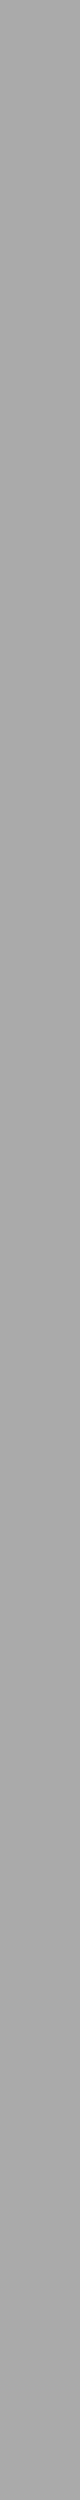
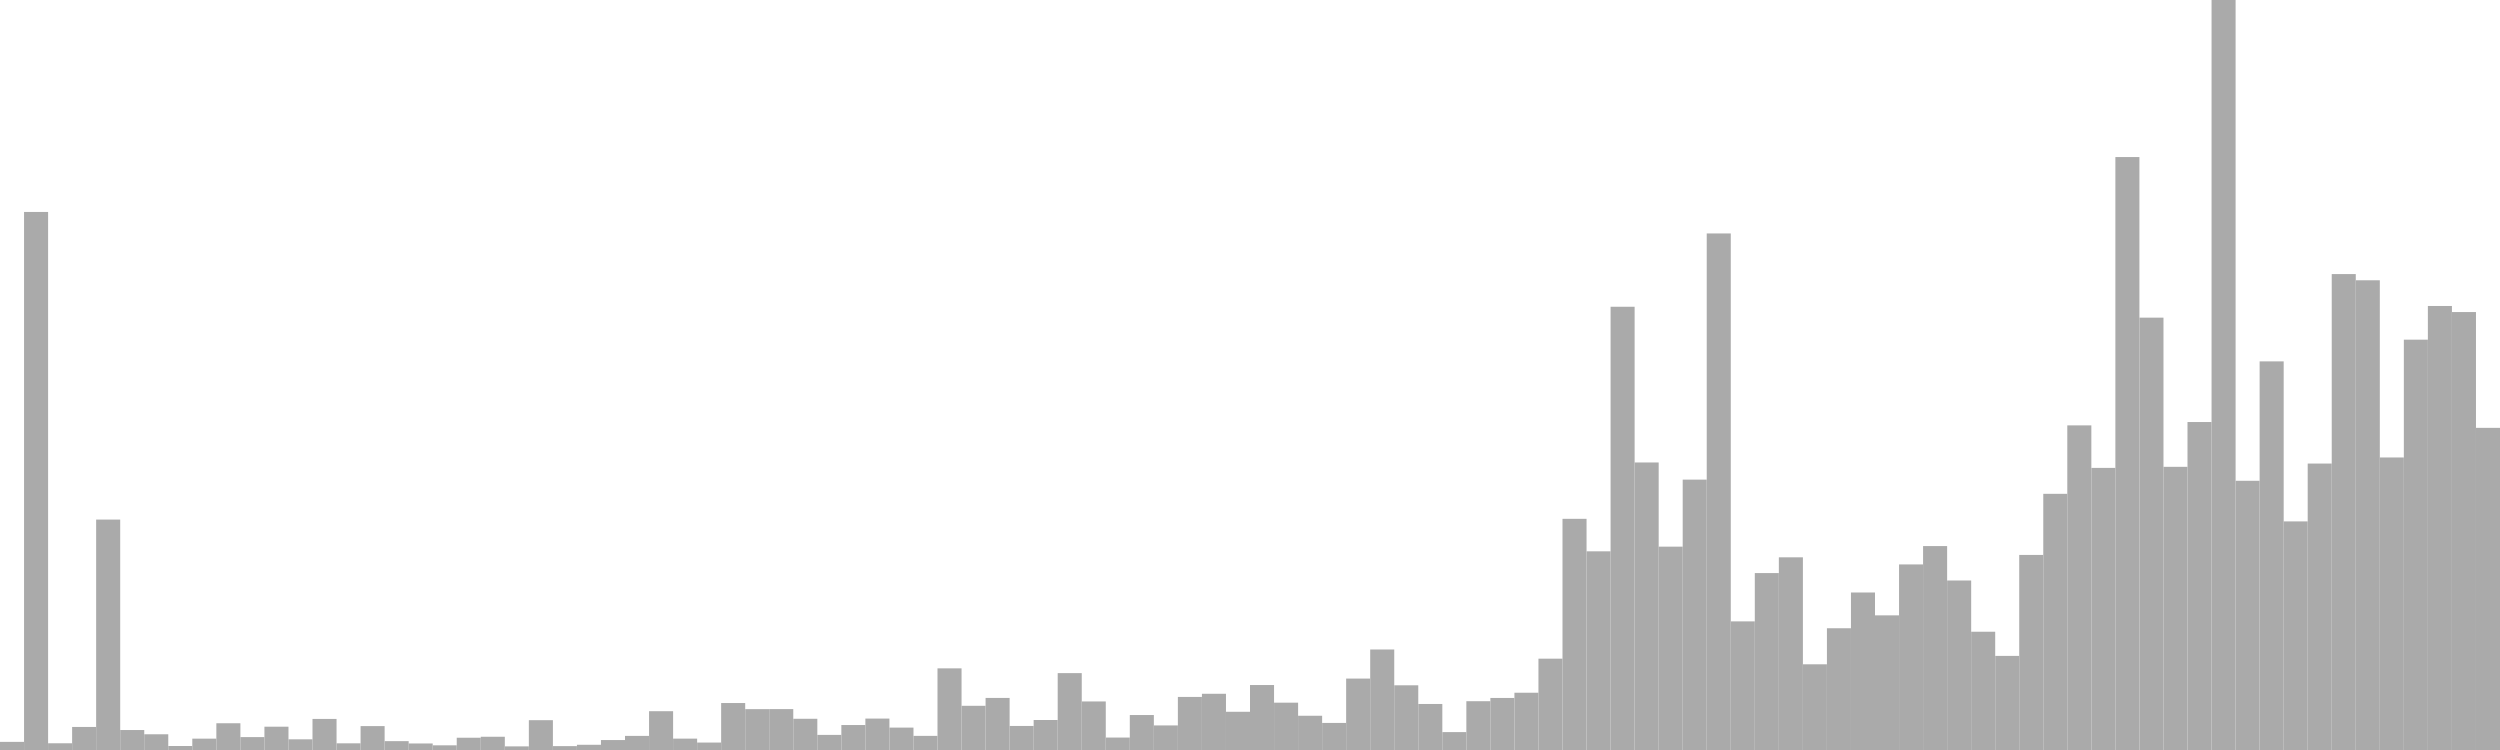
- <svg xmlns="http://www.w3.org/2000/svg" class="topic-graph" style="width: 10vw; height: 3em; text-align: center;">
-   <rect width="0.096em" height="0.032em" x="0vw" y="2.968em" fill="#aaa" />
-   <rect width="0.096em" height="2.152em" x="0.096vw" y="0.848em" fill="#aaa" />
-   <rect width="0.096em" height="0.027em" x="0.192vw" y="2.973em" fill="#aaa" />
-   <rect width="0.096em" height="0.092em" x="0.288vw" y="2.908em" fill="#aaa" />
-   <rect width="0.096em" height="0.922em" x="0.385vw" y="2.078em" fill="#aaa" />
-   <rect width="0.096em" height="0.08em" x="0.481vw" y="2.92em" fill="#aaa" />
-   <rect width="0.096em" height="0.063em" x="0.577vw" y="2.937em" fill="#aaa" />
-   <rect width="0.096em" height="0.016em" x="0.673vw" y="2.984em" fill="#aaa" />
-   <rect width="0.096em" height="0.045em" x="0.769vw" y="2.955em" fill="#aaa" />
-   <rect width="0.096em" height="0.107em" x="0.865vw" y="2.893em" fill="#aaa" />
-   <rect width="0.096em" height="0.052em" x="0.962vw" y="2.948em" fill="#aaa" />
-   <rect width="0.096em" height="0.093em" x="1.058vw" y="2.907em" fill="#aaa" />
-   <rect width="0.096em" height="0.043em" x="1.154vw" y="2.957em" fill="#aaa" />
-   <rect width="0.096em" height="0.124em" x="1.25vw" y="2.876em" fill="#aaa" />
-   <rect width="0.096em" height="0.027em" x="1.346vw" y="2.973em" fill="#aaa" />
-   <rect width="0.096em" height="0.096em" x="1.442vw" y="2.904em" fill="#aaa" />
-   <rect width="0.096em" height="0.035em" x="1.538vw" y="2.965em" fill="#aaa" />
-   <rect width="0.096em" height="0.026em" x="1.635vw" y="2.974em" fill="#aaa" />
-   <rect width="0.096em" height="0.019em" x="1.731vw" y="2.981em" fill="#aaa" />
-   <rect width="0.096em" height="0.049em" x="1.827vw" y="2.951em" fill="#aaa" />
-   <rect width="0.096em" height="0.053em" x="1.923vw" y="2.947em" fill="#aaa" />
-   <rect width="0.096em" height="0.014em" x="2.019vw" y="2.986em" fill="#aaa" />
-   <rect width="0.096em" height="0.119em" x="2.115vw" y="2.881em" fill="#aaa" />
-   <rect width="0.096em" height="0.016em" x="2.212vw" y="2.984em" fill="#aaa" />
-   <rect width="0.096em" height="0.021em" x="2.308vw" y="2.979em" fill="#aaa" />
-   <rect width="0.096em" height="0.04em" x="2.404vw" y="2.96em" fill="#aaa" />
-   <rect width="0.096em" height="0.056em" x="2.5vw" y="2.944em" fill="#aaa" />
-   <rect width="0.096em" height="0.155em" x="2.596vw" y="2.845em" fill="#aaa" />
-   <rect width="0.096em" height="0.045em" x="2.692vw" y="2.955em" fill="#aaa" />
-   <rect width="0.096em" height="0.03em" x="2.788vw" y="2.97em" fill="#aaa" />
-   <rect width="0.096em" height="0.188em" x="2.885vw" y="2.812em" fill="#aaa" />
-   <rect width="0.096em" height="0.163em" x="2.981vw" y="2.837em" fill="#aaa" />
-   <rect width="0.096em" height="0.164em" x="3.077vw" y="2.836em" fill="#aaa" />
-   <rect width="0.096em" height="0.125em" x="3.173vw" y="2.875em" fill="#aaa" />
-   <rect width="0.096em" height="0.06em" x="3.269vw" y="2.94em" fill="#aaa" />
-   <rect width="0.096em" height="0.1em" x="3.365vw" y="2.9em" fill="#aaa" />
-   <rect width="0.096em" height="0.126em" x="3.462vw" y="2.874em" fill="#aaa" />
-   <rect width="0.096em" height="0.09em" x="3.558vw" y="2.91em" fill="#aaa" />
-   <rect width="0.096em" height="0.057em" x="3.654vw" y="2.943em" fill="#aaa" />
-   <rect width="0.096em" height="0.327em" x="3.75vw" y="2.673em" fill="#aaa" />
-   <rect width="0.096em" height="0.177em" x="3.846vw" y="2.823em" fill="#aaa" />
-   <rect width="0.096em" height="0.208em" x="3.942vw" y="2.792em" fill="#aaa" />
-   <rect width="0.096em" height="0.096em" x="4.038vw" y="2.904em" fill="#aaa" />
-   <rect width="0.096em" height="0.12em" x="4.135vw" y="2.88em" fill="#aaa" />
-   <rect width="0.096em" height="0.308em" x="4.231vw" y="2.692em" fill="#aaa" />
-   <rect width="0.096em" height="0.194em" x="4.327vw" y="2.806em" fill="#aaa" />
-   <rect width="0.096em" height="0.05em" x="4.423vw" y="2.95em" fill="#aaa" />
-   <rect width="0.096em" height="0.14em" x="4.519vw" y="2.86em" fill="#aaa" />
-   <rect width="0.096em" height="0.098em" x="4.615vw" y="2.902em" fill="#aaa" />
-   <rect width="0.096em" height="0.212em" x="4.712vw" y="2.788em" fill="#aaa" />
-   <rect width="0.096em" height="0.225em" x="4.808vw" y="2.775em" fill="#aaa" />
-   <rect width="0.096em" height="0.153em" x="4.904vw" y="2.847em" fill="#aaa" />
-   <rect width="0.096em" height="0.26em" x="5vw" y="2.74em" fill="#aaa" />
-   <rect width="0.096em" height="0.189em" x="5.096vw" y="2.811em" fill="#aaa" />
-   <rect width="0.096em" height="0.137em" x="5.192vw" y="2.863em" fill="#aaa" />
-   <rect width="0.096em" height="0.108em" x="5.288vw" y="2.892em" fill="#aaa" />
-   <rect width="0.096em" height="0.286em" x="5.385vw" y="2.714em" fill="#aaa" />
-   <rect width="0.096em" height="0.402em" x="5.481vw" y="2.598em" fill="#aaa" />
-   <rect width="0.096em" height="0.259em" x="5.577vw" y="2.741em" fill="#aaa" />
-   <rect width="0.096em" height="0.184em" x="5.673vw" y="2.816em" fill="#aaa" />
-   <rect width="0.096em" height="0.072em" x="5.769vw" y="2.928em" fill="#aaa" />
-   <rect width="0.096em" height="0.195em" x="5.865vw" y="2.805em" fill="#aaa" />
-   <rect width="0.096em" height="0.208em" x="5.962vw" y="2.792em" fill="#aaa" />
-   <rect width="0.096em" height="0.229em" x="6.058vw" y="2.771em" fill="#aaa" />
-   <rect width="0.096em" height="0.365em" x="6.154vw" y="2.635em" fill="#aaa" />
-   <rect width="0.096em" height="0.925em" x="6.25vw" y="2.075em" fill="#aaa" />
-   <rect width="0.096em" height="0.795em" x="6.346vw" y="2.205em" fill="#aaa" />
-   <rect width="0.096em" height="1.773em" x="6.442vw" y="1.227em" fill="#aaa" />
-   <rect width="0.096em" height="1.15em" x="6.538vw" y="1.85em" fill="#aaa" />
-   <rect width="0.096em" height="0.813em" x="6.635vw" y="2.187em" fill="#aaa" />
-   <rect width="0.096em" height="1.082em" x="6.731vw" y="1.918em" fill="#aaa" />
-   <rect width="0.096em" height="2.066em" x="6.827vw" y="0.934em" fill="#aaa" />
-   <rect width="0.096em" height="0.514em" x="6.923vw" y="2.486em" fill="#aaa" />
-   <rect width="0.096em" height="0.708em" x="7.019vw" y="2.292em" fill="#aaa" />
-   <rect width="0.096em" height="0.771em" x="7.115vw" y="2.229em" fill="#aaa" />
-   <rect width="0.096em" height="0.343em" x="7.212vw" y="2.657em" fill="#aaa" />
-   <rect width="0.096em" height="0.487em" x="7.308vw" y="2.513em" fill="#aaa" />
-   <rect width="0.096em" height="0.63em" x="7.404vw" y="2.37em" fill="#aaa" />
-   <rect width="0.096em" height="0.539em" x="7.5vw" y="2.461em" fill="#aaa" />
-   <rect width="0.096em" height="0.742em" x="7.596vw" y="2.258em" fill="#aaa" />
-   <rect width="0.096em" height="0.816em" x="7.692vw" y="2.184em" fill="#aaa" />
-   <rect width="0.096em" height="0.678em" x="7.788vw" y="2.322em" fill="#aaa" />
-   <rect width="0.096em" height="0.473em" x="7.885vw" y="2.527em" fill="#aaa" />
-   <rect width="0.096em" height="0.376em" x="7.981vw" y="2.624em" fill="#aaa" />
-   <rect width="0.096em" height="0.78em" x="8.077vw" y="2.22em" fill="#aaa" />
-   <rect width="0.096em" height="1.025em" x="8.173vw" y="1.975em" fill="#aaa" />
-   <rect width="0.096em" height="1.298em" x="8.269vw" y="1.702em" fill="#aaa" />
-   <rect width="0.096em" height="1.128em" x="8.365vw" y="1.872em" fill="#aaa" />
-   <rect width="0.096em" height="2.372em" x="8.462vw" y="0.628em" fill="#aaa" />
-   <rect width="0.096em" height="1.729em" x="8.558vw" y="1.271em" fill="#aaa" />
-   <rect width="0.096em" height="1.133em" x="8.654vw" y="1.867em" fill="#aaa" />
-   <rect width="0.096em" height="1.312em" x="8.75vw" y="1.688em" fill="#aaa" />
-   <rect width="0.096em" height="3em" x="8.846vw" y="0em" fill="#aaa" />
-   <rect width="0.096em" height="1.077em" x="8.942vw" y="1.923em" fill="#aaa" />
-   <rect width="0.096em" height="1.554em" x="9.038vw" y="1.446em" fill="#aaa" />
-   <rect width="0.096em" height="0.914em" x="9.135vw" y="2.086em" fill="#aaa" />
-   <rect width="0.096em" height="1.146em" x="9.231vw" y="1.854em" fill="#aaa" />
-   <rect width="0.096em" height="1.904em" x="9.327vw" y="1.096em" fill="#aaa" />
-   <rect width="0.096em" height="1.879em" x="9.423vw" y="1.121em" fill="#aaa" />
-   <rect width="0.096em" height="1.17em" x="9.519vw" y="1.83em" fill="#aaa" />
-   <rect width="0.096em" height="1.641em" x="9.615vw" y="1.359em" fill="#aaa" />
-   <rect width="0.096em" height="1.776em" x="9.712vw" y="1.224em" fill="#aaa" />
-   <rect width="0.096em" height="1.752em" x="9.808vw" y="1.248em" fill="#aaa" />
-   <rect width="0.096em" height="1.289em" x="9.904vw" y="1.711em" fill="#aaa" />
+ <svg xmlns="http://www.w3.org/2000/svg" class="topic-graph" style="width: 100em; height: 30em; text-align: center;">
+   <rect width="0.962em" height="0.325em" x="0em" y="29.675em" fill="#aaa" />
+   <rect width="0.962em" height="21.522em" x="0.962em" y="8.478em" fill="#aaa" />
+   <rect width="0.962em" height="0.269em" x="1.923em" y="29.731em" fill="#aaa" />
+   <rect width="0.962em" height="0.922em" x="2.885em" y="29.078em" fill="#aaa" />
+   <rect width="0.962em" height="9.217em" x="3.846em" y="20.783em" fill="#aaa" />
+   <rect width="0.962em" height="0.799em" x="4.808em" y="29.201em" fill="#aaa" />
+   <rect width="0.962em" height="0.629em" x="5.769em" y="29.371em" fill="#aaa" />
+   <rect width="0.962em" height="0.16em" x="6.731em" y="29.84em" fill="#aaa" />
+   <rect width="0.962em" height="0.454em" x="7.692em" y="29.546em" fill="#aaa" />
+   <rect width="0.962em" height="1.07em" x="8.654em" y="28.93em" fill="#aaa" />
+   <rect width="0.962em" height="0.516em" x="9.615em" y="29.484em" fill="#aaa" />
+   <rect width="0.962em" height="0.932em" x="10.577em" y="29.068em" fill="#aaa" />
+   <rect width="0.962em" height="0.427em" x="11.538em" y="29.573em" fill="#aaa" />
+   <rect width="0.962em" height="1.243em" x="12.5em" y="28.757em" fill="#aaa" />
+   <rect width="0.962em" height="0.267em" x="13.462em" y="29.733em" fill="#aaa" />
+   <rect width="0.962em" height="0.956em" x="14.423em" y="29.044em" fill="#aaa" />
+   <rect width="0.962em" height="0.354em" x="15.385em" y="29.646em" fill="#aaa" />
+   <rect width="0.962em" height="0.261em" x="16.346em" y="29.739em" fill="#aaa" />
+   <rect width="0.962em" height="0.187em" x="17.308em" y="29.813em" fill="#aaa" />
+   <rect width="0.962em" height="0.491em" x="18.269em" y="29.509em" fill="#aaa" />
+   <rect width="0.962em" height="0.53em" x="19.231em" y="29.47em" fill="#aaa" />
+   <rect width="0.962em" height="0.145em" x="20.192em" y="29.855em" fill="#aaa" />
+   <rect width="0.962em" height="1.193em" x="21.154em" y="28.807em" fill="#aaa" />
+   <rect width="0.962em" height="0.155em" x="22.115em" y="29.845em" fill="#aaa" />
+   <rect width="0.962em" height="0.209em" x="23.077em" y="29.791em" fill="#aaa" />
+   <rect width="0.962em" height="0.398em" x="24.038em" y="29.602em" fill="#aaa" />
+   <rect width="0.962em" height="0.564em" x="25em" y="29.436em" fill="#aaa" />
+   <rect width="0.962em" height="1.552em" x="25.962em" y="28.448em" fill="#aaa" />
+   <rect width="0.962em" height="0.455em" x="26.923em" y="29.545em" fill="#aaa" />
+   <rect width="0.962em" height="0.298em" x="27.885em" y="29.702em" fill="#aaa" />
+   <rect width="0.962em" height="1.879em" x="28.846em" y="28.121em" fill="#aaa" />
+   <rect width="0.962em" height="1.634em" x="29.808em" y="28.366em" fill="#aaa" />
+   <rect width="0.962em" height="1.636em" x="30.769em" y="28.364em" fill="#aaa" />
+   <rect width="0.962em" height="1.249em" x="31.731em" y="28.751em" fill="#aaa" />
+   <rect width="0.962em" height="0.604em" x="32.692em" y="29.396em" fill="#aaa" />
+   <rect width="0.962em" height="0.999em" x="33.654em" y="29.001em" fill="#aaa" />
+   <rect width="0.962em" height="1.257em" x="34.615em" y="28.743em" fill="#aaa" />
+   <rect width="0.962em" height="0.896em" x="35.577em" y="29.104em" fill="#aaa" />
+   <rect width="0.962em" height="0.565em" x="36.538em" y="29.435em" fill="#aaa" />
+   <rect width="0.962em" height="3.266em" x="37.5em" y="26.734em" fill="#aaa" />
+   <rect width="0.962em" height="1.768em" x="38.462em" y="28.232em" fill="#aaa" />
+   <rect width="0.962em" height="2.083em" x="39.423em" y="27.917em" fill="#aaa" />
+   <rect width="0.962em" height="0.962em" x="40.385em" y="29.038em" fill="#aaa" />
+   <rect width="0.962em" height="1.2em" x="41.346em" y="28.8em" fill="#aaa" />
+   <rect width="0.962em" height="3.075em" x="42.308em" y="26.925em" fill="#aaa" />
+   <rect width="0.962em" height="1.942em" x="43.269em" y="28.058em" fill="#aaa" />
+   <rect width="0.962em" height="0.498em" x="44.231em" y="29.502em" fill="#aaa" />
+   <rect width="0.962em" height="1.399em" x="45.192em" y="28.601em" fill="#aaa" />
+   <rect width="0.962em" height="0.983em" x="46.154em" y="29.017em" fill="#aaa" />
+   <rect width="0.962em" height="2.123em" x="47.115em" y="27.877em" fill="#aaa" />
+   <rect width="0.962em" height="2.249em" x="48.077em" y="27.751em" fill="#aaa" />
+   <rect width="0.962em" height="1.529em" x="49.038em" y="28.471em" fill="#aaa" />
+   <rect width="0.962em" height="2.599em" x="50em" y="27.401em" fill="#aaa" />
+   <rect width="0.962em" height="1.893em" x="50.962em" y="28.107em" fill="#aaa" />
+   <rect width="0.962em" height="1.37em" x="51.923em" y="28.63em" fill="#aaa" />
+   <rect width="0.962em" height="1.083em" x="52.885em" y="28.917em" fill="#aaa" />
+   <rect width="0.962em" height="2.857em" x="53.846em" y="27.143em" fill="#aaa" />
+   <rect width="0.962em" height="4.02em" x="54.808em" y="25.98em" fill="#aaa" />
+   <rect width="0.962em" height="2.588em" x="55.769em" y="27.412em" fill="#aaa" />
+   <rect width="0.962em" height="1.841em" x="56.731em" y="28.159em" fill="#aaa" />
+   <rect width="0.962em" height="0.716em" x="57.692em" y="29.284em" fill="#aaa" />
+   <rect width="0.962em" height="1.952em" x="58.654em" y="28.048em" fill="#aaa" />
+   <rect width="0.962em" height="2.082em" x="59.615em" y="27.918em" fill="#aaa" />
+   <rect width="0.962em" height="2.291em" x="60.577em" y="27.709em" fill="#aaa" />
+   <rect width="0.962em" height="3.653em" x="61.538em" y="26.347em" fill="#aaa" />
+   <rect width="0.962em" height="9.247em" x="62.5em" y="20.753em" fill="#aaa" />
+   <rect width="0.962em" height="7.947em" x="63.462em" y="22.053em" fill="#aaa" />
+   <rect width="0.962em" height="17.73em" x="64.423em" y="12.27em" fill="#aaa" />
+   <rect width="0.962em" height="11.501em" x="65.385em" y="18.499em" fill="#aaa" />
+   <rect width="0.962em" height="8.134em" x="66.346em" y="21.866em" fill="#aaa" />
+   <rect width="0.962em" height="10.815em" x="67.308em" y="19.185em" fill="#aaa" />
+   <rect width="0.962em" height="20.662em" x="68.269em" y="9.338em" fill="#aaa" />
+   <rect width="0.962em" height="5.145em" x="69.231em" y="24.855em" fill="#aaa" />
+   <rect width="0.962em" height="7.077em" x="70.192em" y="22.923em" fill="#aaa" />
+   <rect width="0.962em" height="7.707em" x="71.154em" y="22.293em" fill="#aaa" />
+   <rect width="0.962em" height="3.428em" x="72.115em" y="26.572em" fill="#aaa" />
+   <rect width="0.962em" height="4.87em" x="73.077em" y="25.13em" fill="#aaa" />
+   <rect width="0.962em" height="6.3em" x="74.038em" y="23.7em" fill="#aaa" />
+   <rect width="0.962em" height="5.386em" x="75em" y="24.614em" fill="#aaa" />
+   <rect width="0.962em" height="7.423em" x="75.962em" y="22.577em" fill="#aaa" />
+   <rect width="0.962em" height="8.157em" x="76.923em" y="21.843em" fill="#aaa" />
+   <rect width="0.962em" height="6.78em" x="77.885em" y="23.22em" fill="#aaa" />
+   <rect width="0.962em" height="4.731em" x="78.846em" y="25.269em" fill="#aaa" />
+   <rect width="0.962em" height="3.764em" x="79.808em" y="26.236em" fill="#aaa" />
+   <rect width="0.962em" height="7.803em" x="80.769em" y="22.197em" fill="#aaa" />
+   <rect width="0.962em" height="10.247em" x="81.731em" y="19.753em" fill="#aaa" />
+   <rect width="0.962em" height="12.985em" x="82.692em" y="17.015em" fill="#aaa" />
+   <rect width="0.962em" height="11.284em" x="83.654em" y="18.716em" fill="#aaa" />
+   <rect width="0.962em" height="23.718em" x="84.615em" y="6.282em" fill="#aaa" />
+   <rect width="0.962em" height="17.294em" x="85.577em" y="12.706em" fill="#aaa" />
+   <rect width="0.962em" height="11.327em" x="86.538em" y="18.673em" fill="#aaa" />
+   <rect width="0.962em" height="13.119em" x="87.5em" y="16.881em" fill="#aaa" />
+   <rect width="0.962em" height="30em" x="88.462em" y="0em" fill="#aaa" />
+   <rect width="0.962em" height="10.769em" x="89.423em" y="19.231em" fill="#aaa" />
+   <rect width="0.962em" height="15.545em" x="90.385em" y="14.455em" fill="#aaa" />
+   <rect width="0.962em" height="9.144em" x="91.346em" y="20.856em" fill="#aaa" />
+   <rect width="0.962em" height="11.458em" x="92.308em" y="18.542em" fill="#aaa" />
+   <rect width="0.962em" height="19.037em" x="93.269em" y="10.963em" fill="#aaa" />
+   <rect width="0.962em" height="18.789em" x="94.231em" y="11.211em" fill="#aaa" />
+   <rect width="0.962em" height="11.701em" x="95.192em" y="18.299em" fill="#aaa" />
+   <rect width="0.962em" height="16.413em" x="96.154em" y="13.587em" fill="#aaa" />
+   <rect width="0.962em" height="17.761em" x="97.115em" y="12.239em" fill="#aaa" />
+   <rect width="0.962em" height="17.518em" x="98.077em" y="12.482em" fill="#aaa" />
+   <rect width="0.962em" height="12.886em" x="99.038em" y="17.114em" fill="#aaa" />
</svg>
